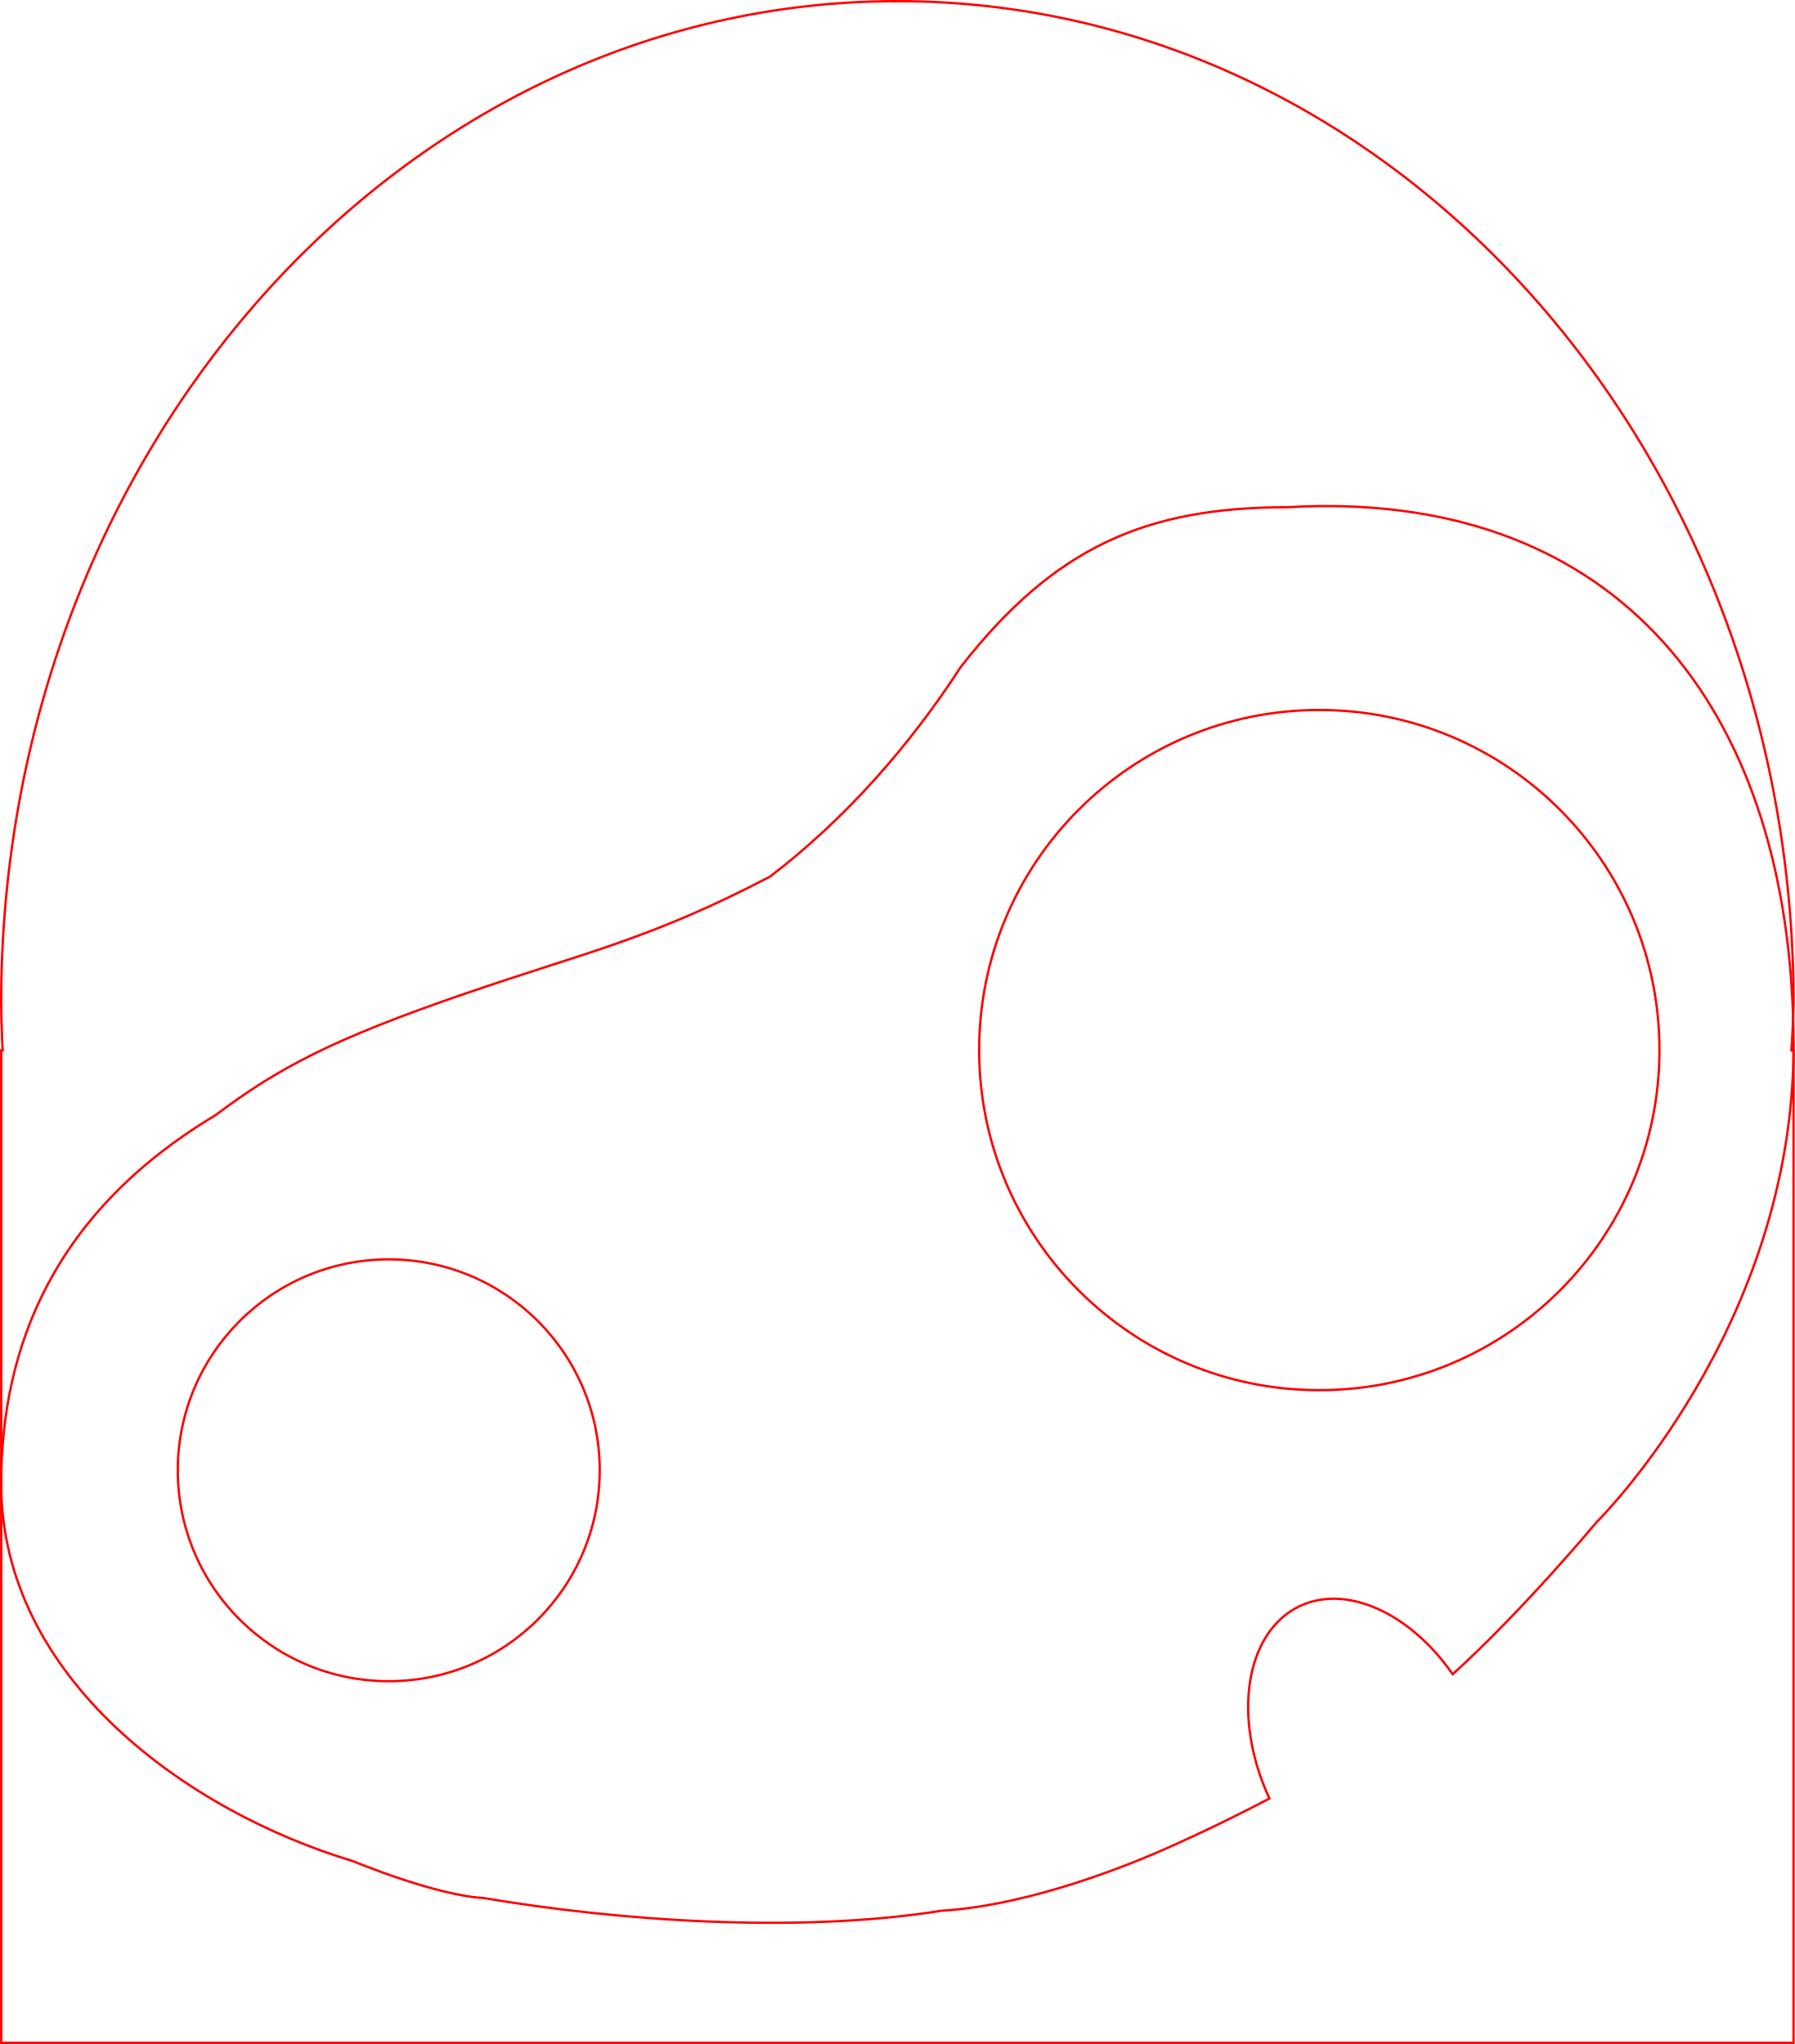
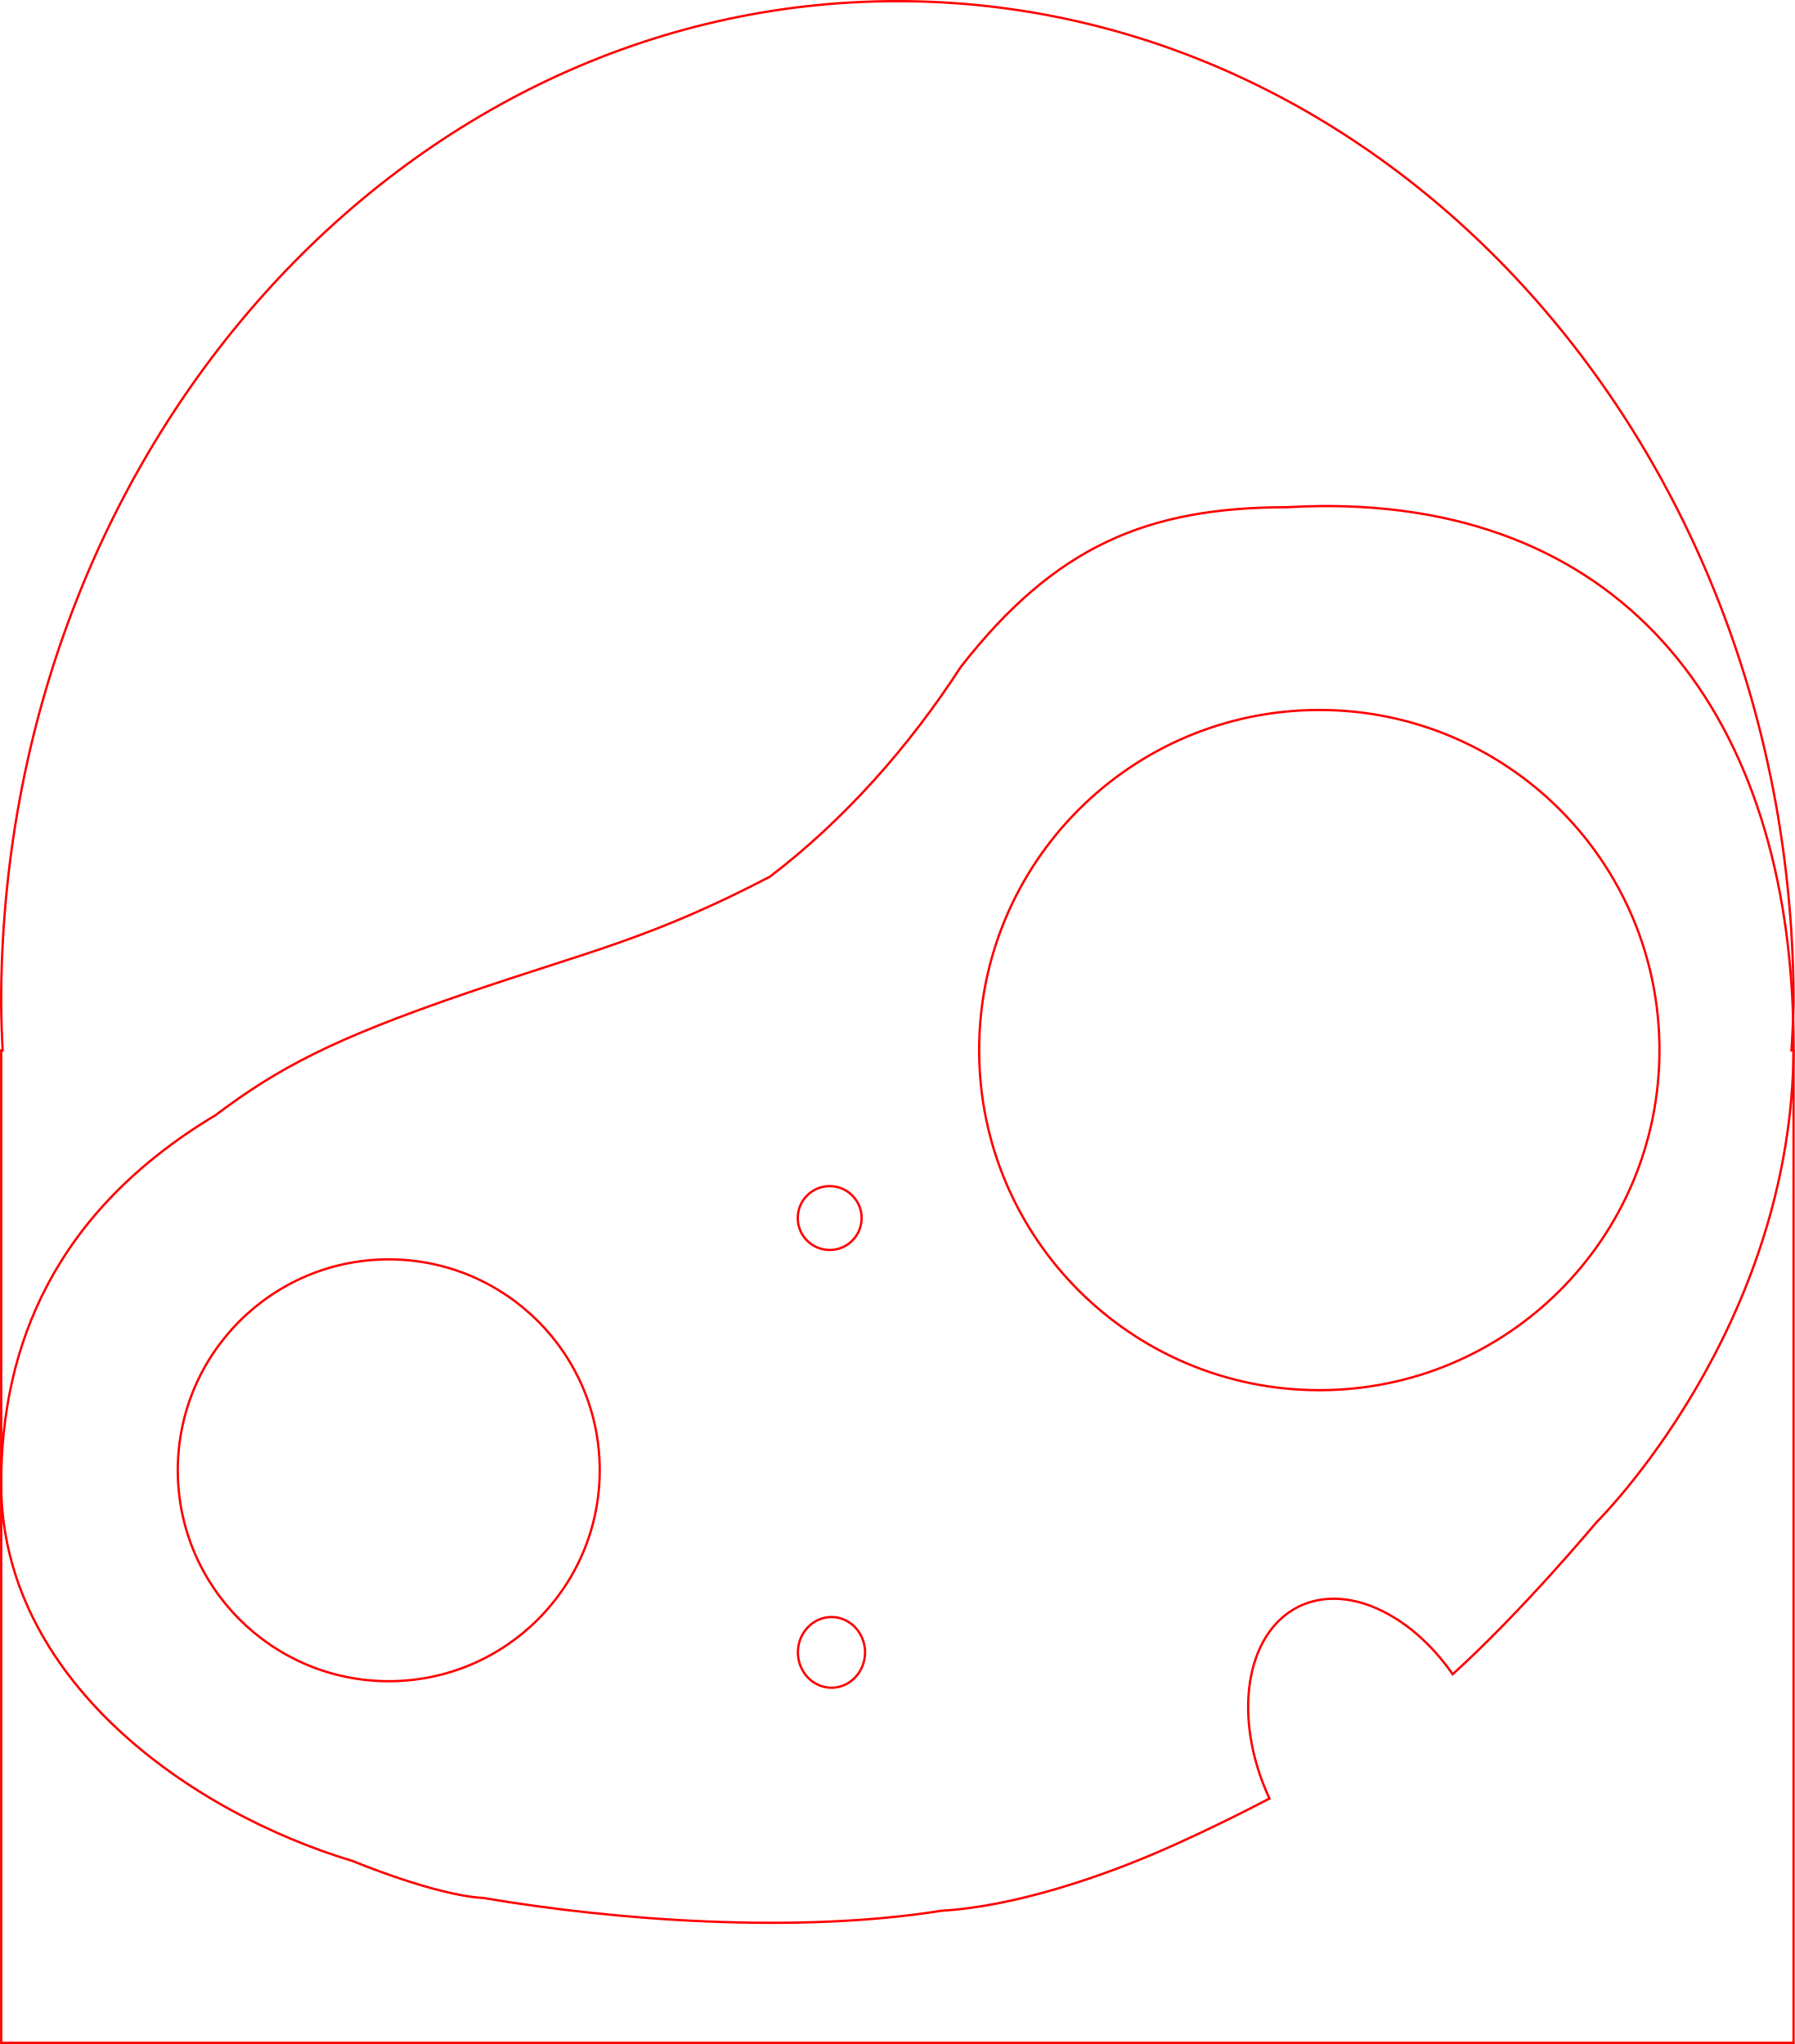
<svg xmlns="http://www.w3.org/2000/svg" width="126.775mm" height="144.412mm" viewBox="0 0 449.201 511.697" id="svg4161" version="1.1">
  <defs id="defs4163" />
  <g id="layer1" transform="translate(-78.11427,-142.228)">
    <path style="fill:none;stroke:#ff0000;stroke-width:0.577;stroke-miterlimit:4;stroke-dasharray:none;stroke-opacity:1" d="M 302.715,142.517 C 178.831,142.517 78.403,254.818 78.403,393.348 c 0.042,3.95 0.167,7.898 0.375,11.841 l -0.365,0 0,248.447 448.606,0 0,-248.447 -0.522,0 c 0.26,-3.942 0.437,-7.89 0.53,-11.841 1.4e-4,-138.53 -100.428,-250.831 -224.312,-250.832 z" id="path4136" />
-     <path style="fill:none;stroke:#ff0000;stroke-width:0.579;stroke-miterlimit:4;stroke-dasharray:none;stroke-opacity:1" d="m 408.842,268.918 c -2.852,0.022 -5.755,0.12 -8.708,0.292 -34.819,0.037 -57.907,9.679 -81.538,39.967 -12.934,19.969 -29.144,38.301 -47.809,52.539 -30.103,15.678 -45.365,18.642 -76.389,29.298 -32.926,11.31 -46.572,18.516 -62.354,30.396 -40.342,24.16 -53.602,57.843 -53.641,92.165 1.63e-4,49.056 47.137,82.276 88.007,94.555 0,0 20.703,8.616 32.692,9.241 33.575,5.703 78.61,8.95 114.641,3.192 18.73,-1.09 40.735,-8.73 56.19,-15.55 0,0 11.891,-5.178 25.907,-12.54 a 41.342,27.834 63.8 0 1 7.325,-48.044 41.342,27.834 63.8 0 1 38.544,16.926 c 17.651,-16 35.968,-38.017 35.968,-38.017 0,0 49.258,-48.464 49.348,-119.054 -5.8e-4,-79.292 -38.956,-134.605 -115.349,-135.363 -0.939,-0.009 -1.884,-0.011 -2.835,-0.004 z m -0.522,51.047 a 85.14,85.14 0 0 1 85.14,85.14 85.14,85.14 0 0 1 -85.14,85.14 85.14,85.14 0 0 1 -85.138,-85.14 85.14,85.14 0 0 1 85.138,-85.14 z M 175.415,457.499 a 52.803,52.803 0 0 1 52.803,52.803 52.803,52.803 0 0 1 -52.803,52.801 52.803,52.803 0 0 1 -52.803,-52.801 52.803,52.803 0 0 1 52.803,-52.803 z" id="path4743" />
+     <path style="fill:none;stroke:#ff0000;stroke-width:0.579;stroke-miterlimit:4;stroke-dasharray:none;stroke-opacity:1" d="M 330.729 126.689 C 327.877 126.711 324.973 126.81 322.02 126.982 C 287.2 127.019 264.113 136.661 240.482 166.949 C 227.548 186.918 211.339 205.25 192.674 219.488 C 162.571 235.167 147.309 238.131 116.285 248.787 C 83.359 260.097 69.712 267.303 53.93 279.184 C 13.588 303.344 0.328 337.025 0.289 371.348 C 0.289 420.404 47.427 453.623 88.297 465.902 C 88.297 465.902 108.999 474.52 120.988 475.145 C 154.563 480.847 199.598 484.094 235.629 478.336 C 254.359 477.246 276.363 469.606 291.818 462.785 C 291.818 462.785 303.71 457.608 317.727 450.246 A 41.342 27.834 63.8 0 1 325.051 402.201 A 41.342 27.834 63.8 0 1 363.596 419.129 C 381.246 403.129 399.564 381.111 399.564 381.111 C 399.564 381.111 448.822 332.647 448.912 262.057 C 448.912 182.765 409.956 127.451 333.562 126.693 C 332.623 126.684 331.679 126.683 330.729 126.689 z M 330.205 177.736 A 85.14 85.14 0 0 1 415.346 262.877 A 85.14 85.14 0 0 1 330.205 348.018 A 85.14 85.14 0 0 1 245.068 262.877 A 85.14 85.14 0 0 1 330.205 177.736 z M 207.664 296.934 A 7.992 7.992 0 0 1 215.656 304.926 A 7.992 7.992 0 0 1 207.664 312.918 A 7.992 7.992 0 0 1 199.67 304.926 A 7.992 7.992 0 0 1 207.664 296.934 z M 97.301 315.271 A 52.803 52.803 0 0 1 150.104 368.074 A 52.803 52.803 0 0 1 97.301 420.875 A 52.803 52.803 0 0 1 44.498 368.074 A 52.803 52.803 0 0 1 97.301 315.271 z M 208.109 404.809 A 8.404 8.85 0 0 1 216.514 413.658 A 8.404 8.85 0 0 1 208.109 422.508 A 8.404 8.85 0 0 1 199.705 413.658 A 8.404 8.85 0 0 1 208.109 404.809 z " transform="translate(78.11424,142.228)" id="path4743" />
  </g>
</svg>
